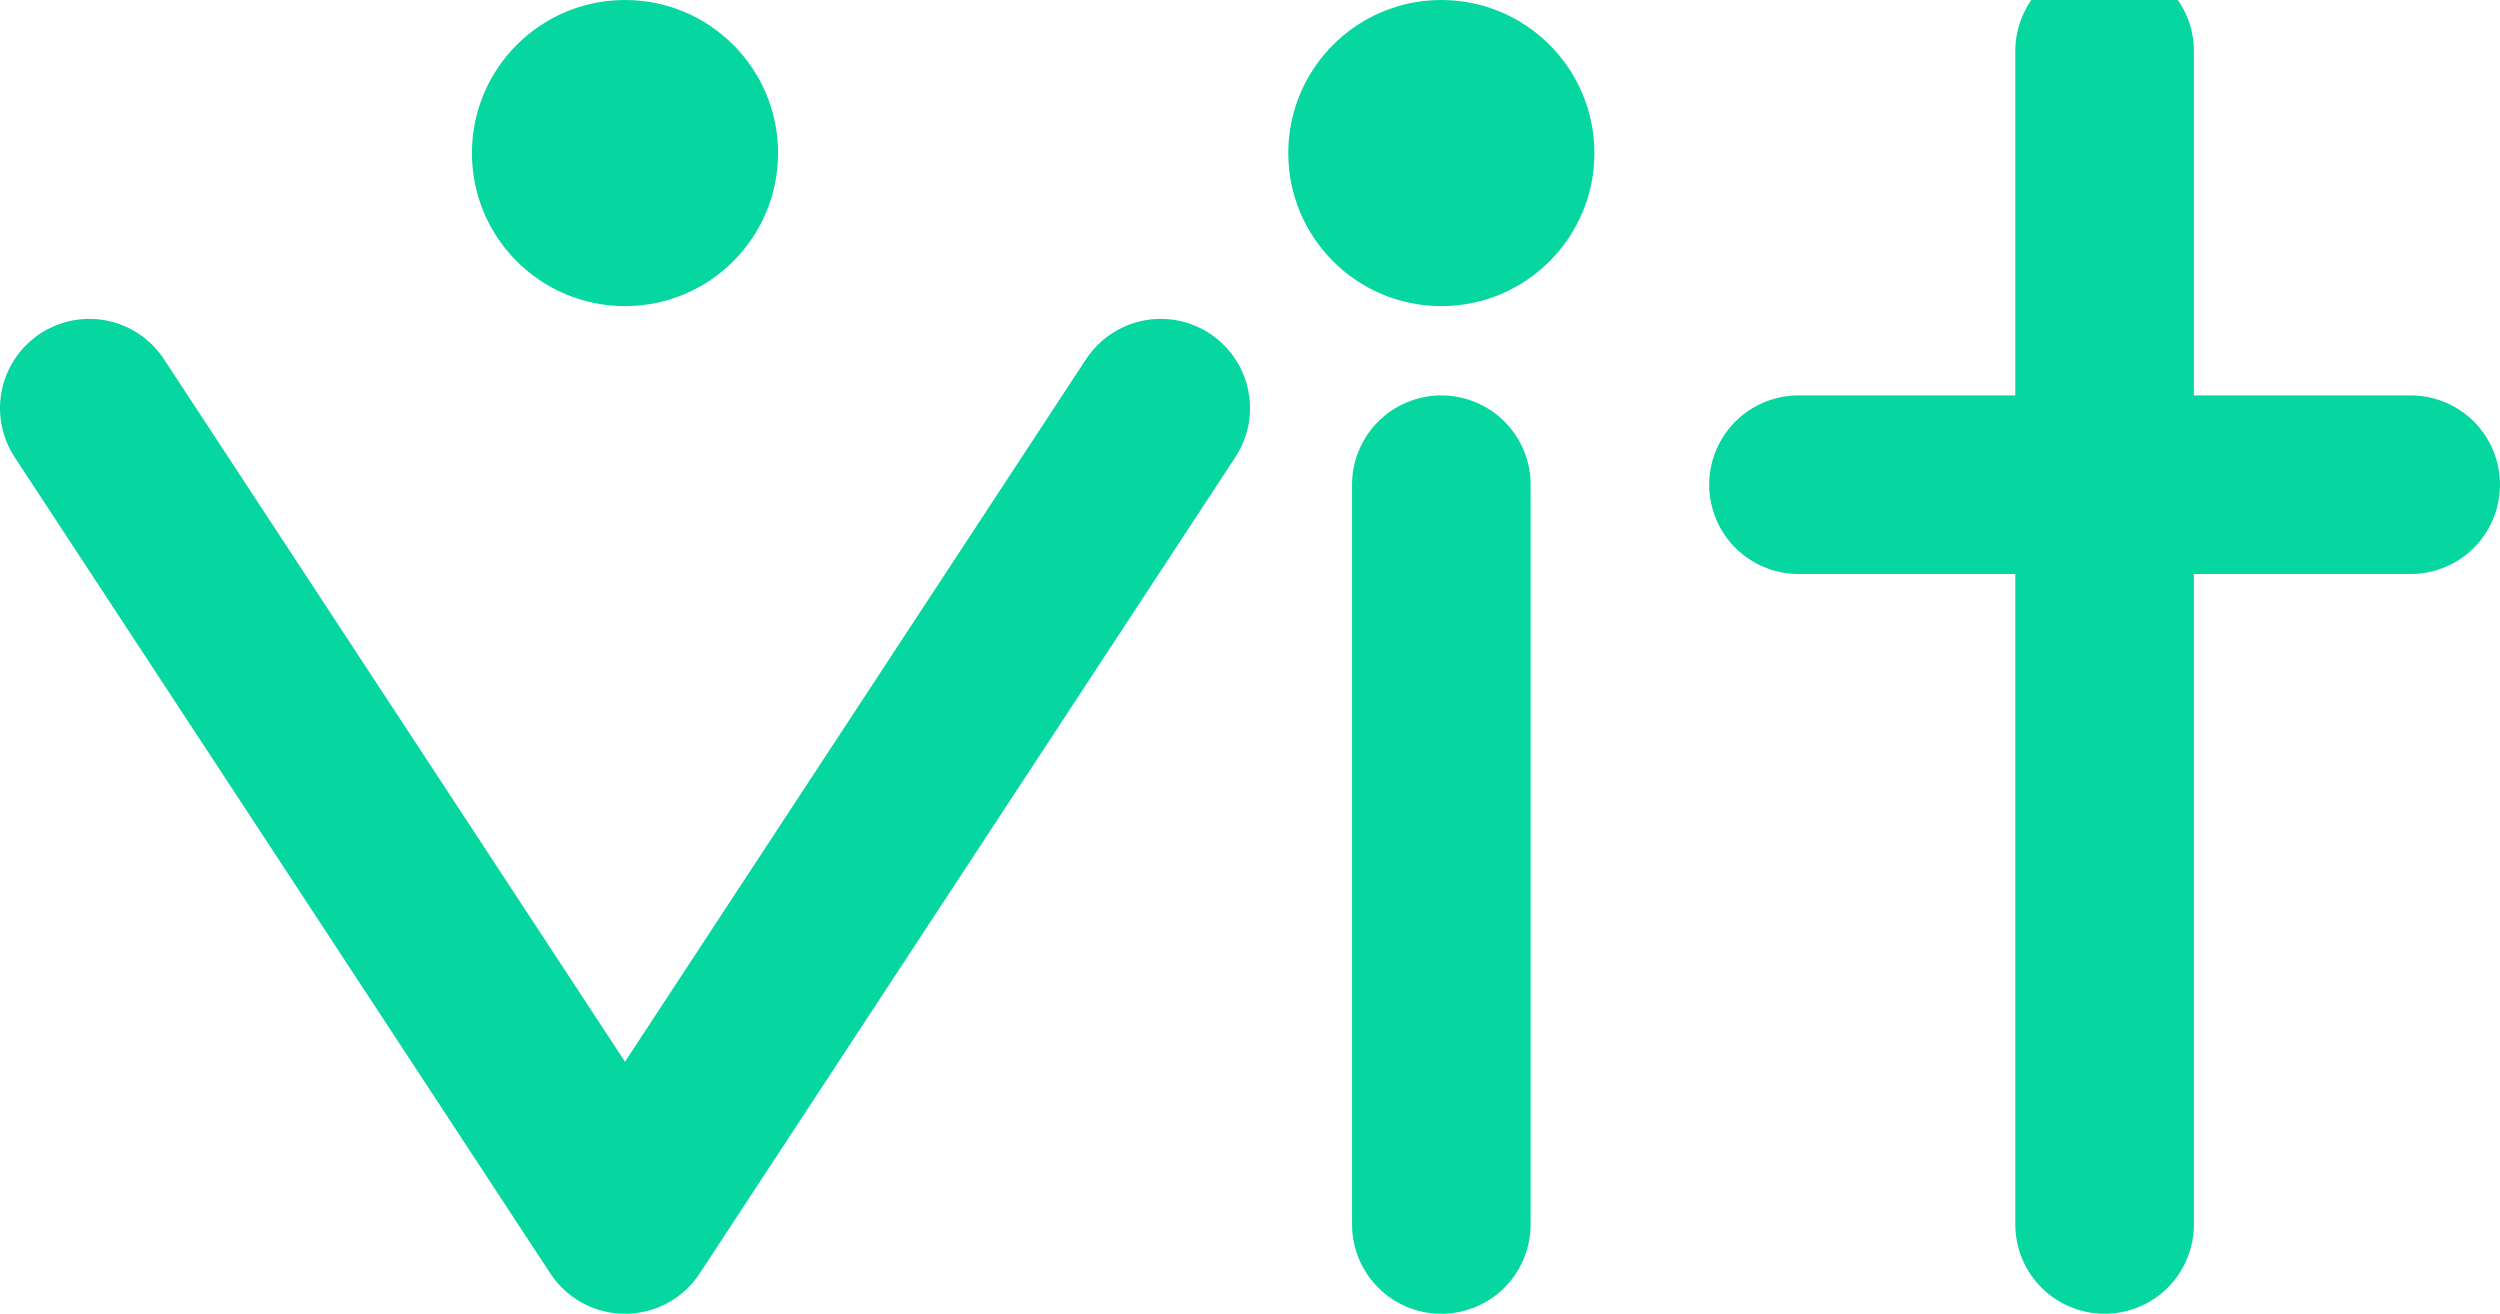
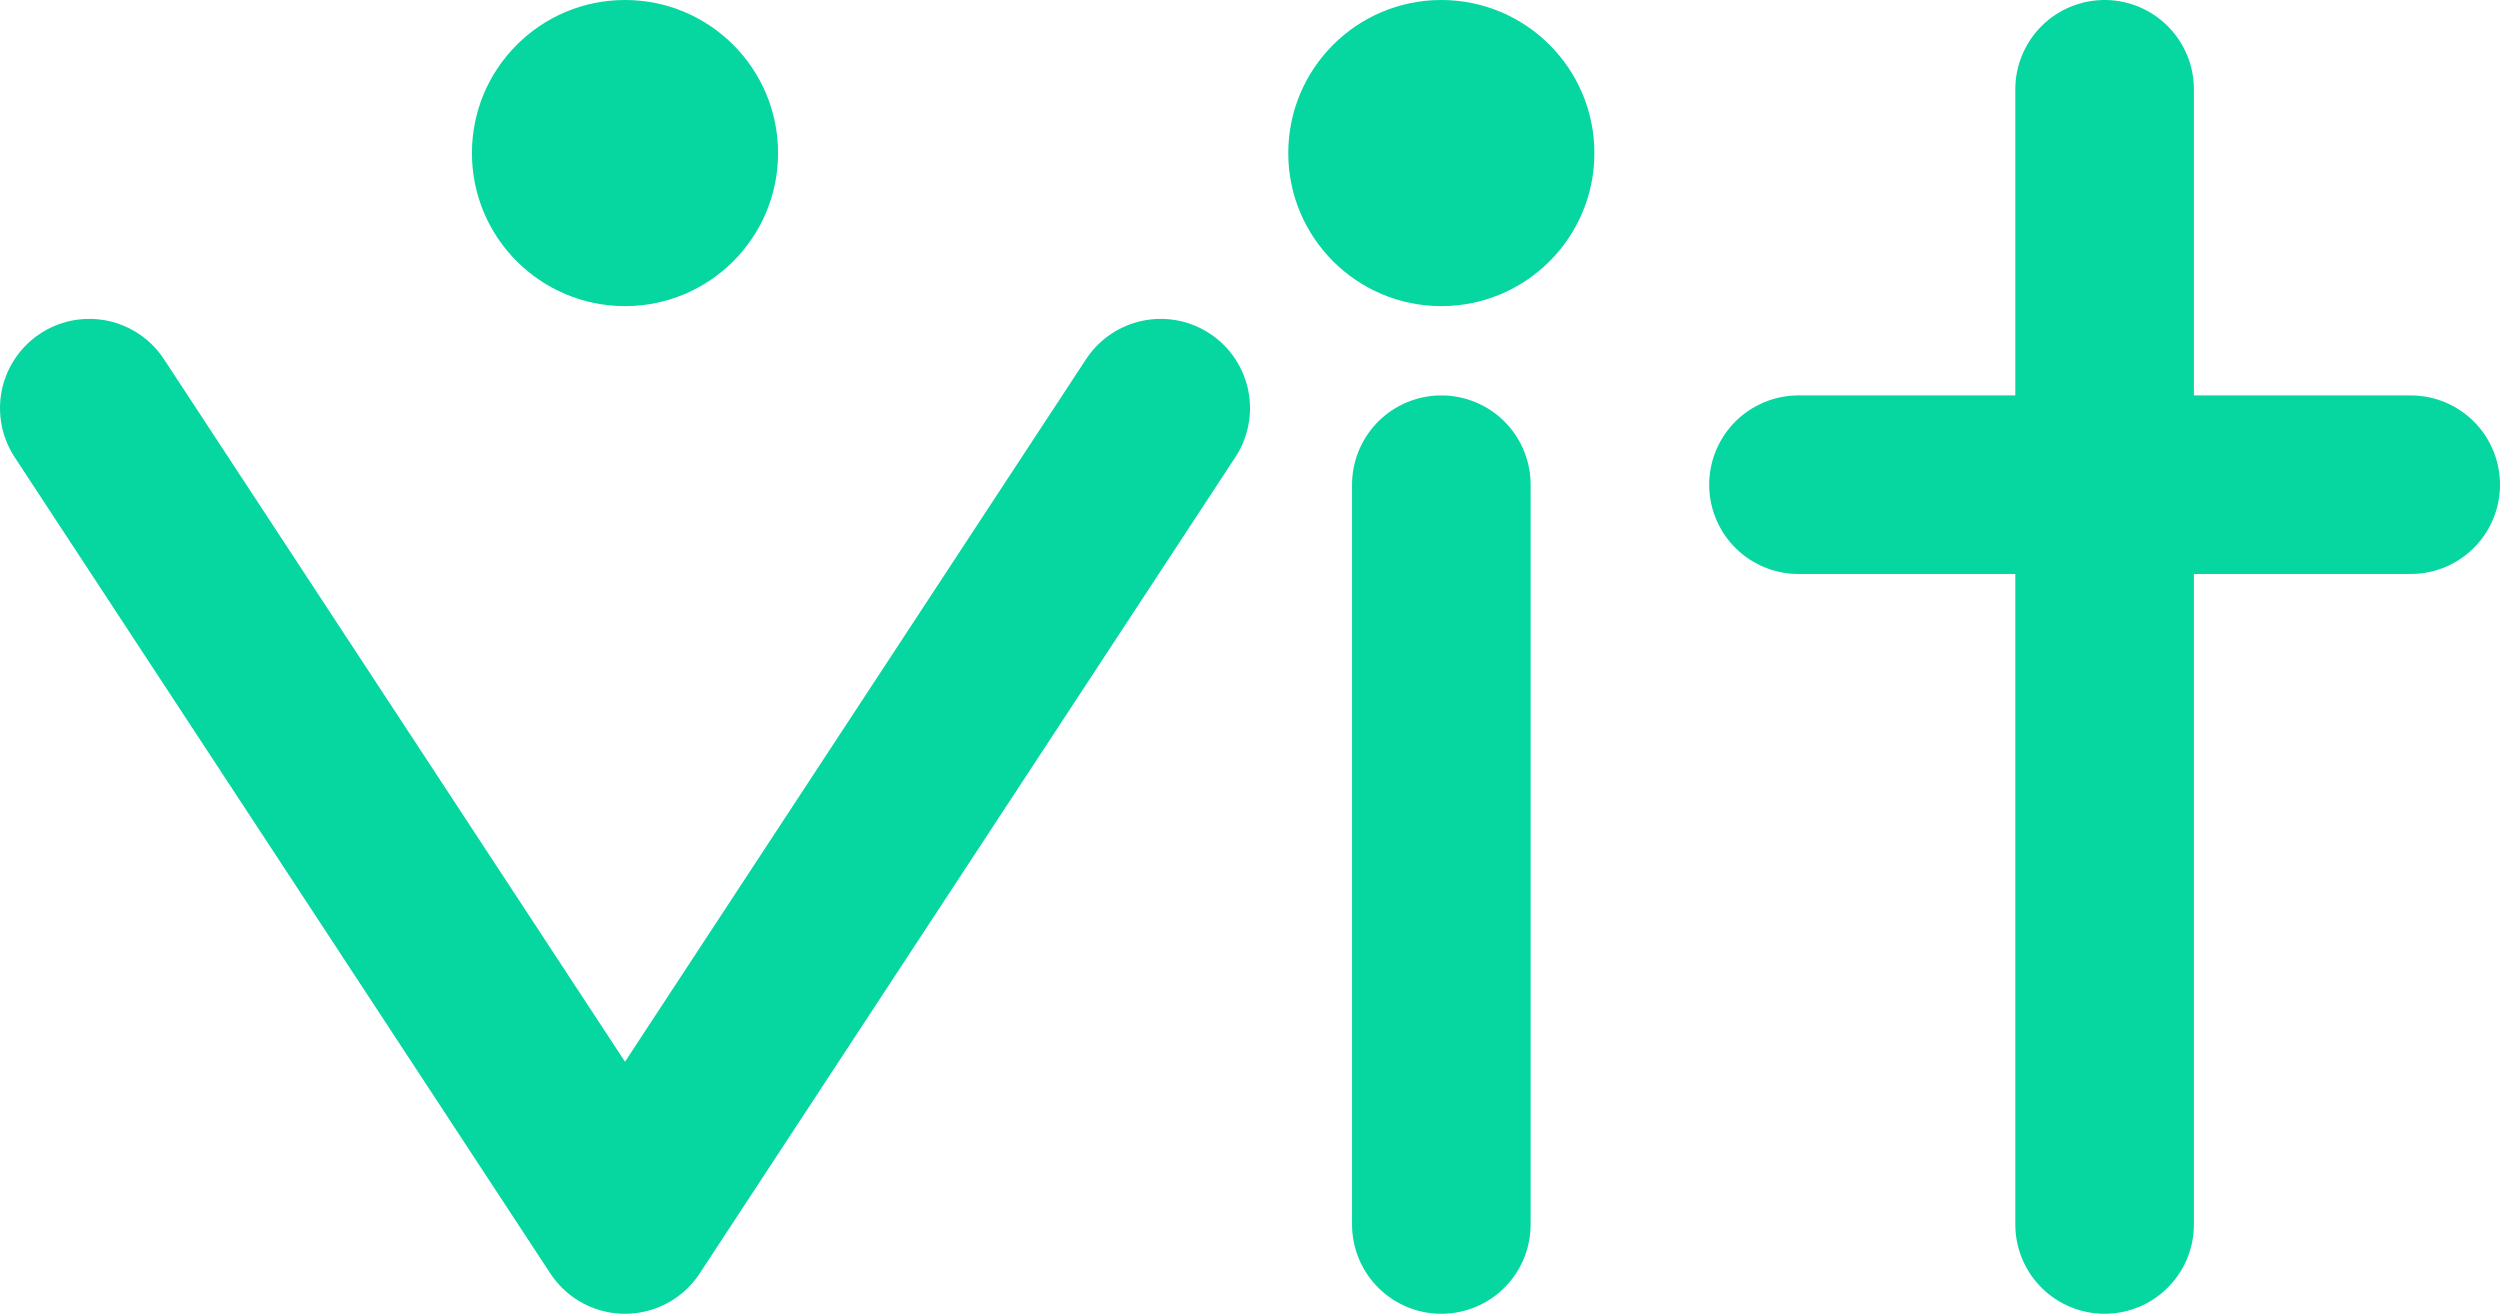
<svg xmlns="http://www.w3.org/2000/svg" viewBox="3.75 3 49 25.75">
  <circle cx="16" cy="6" r="3" fill="#06D6A0" />
  <path d="M5.5 11 L16 27 L26.5 11" stroke="#06D6A0" stroke-width="3.5" stroke-linecap="round" stroke-linejoin="round" fill="none" />
  <circle cx="32" cy="6" r="3" fill="#06D6A0" />
  <line x1="32" y1="12.5" x2="32" y2="27" stroke="#06D6A0" stroke-width="3.5" stroke-linecap="round" />
-   <line x1="45" y1="4" x2="45" y2="27" stroke="#06D6A0" stroke-width="3.5" stroke-linecap="round" />
+   <line x1="45" y1="4.75" x2="45" y2="27" stroke="#06D6A0" stroke-width="3.5" stroke-linecap="round" />
  <line x1="39" y1="12.5" x2="51" y2="12.5" stroke="#06D6A0" stroke-width="3.5" stroke-linecap="round" />
</svg>
